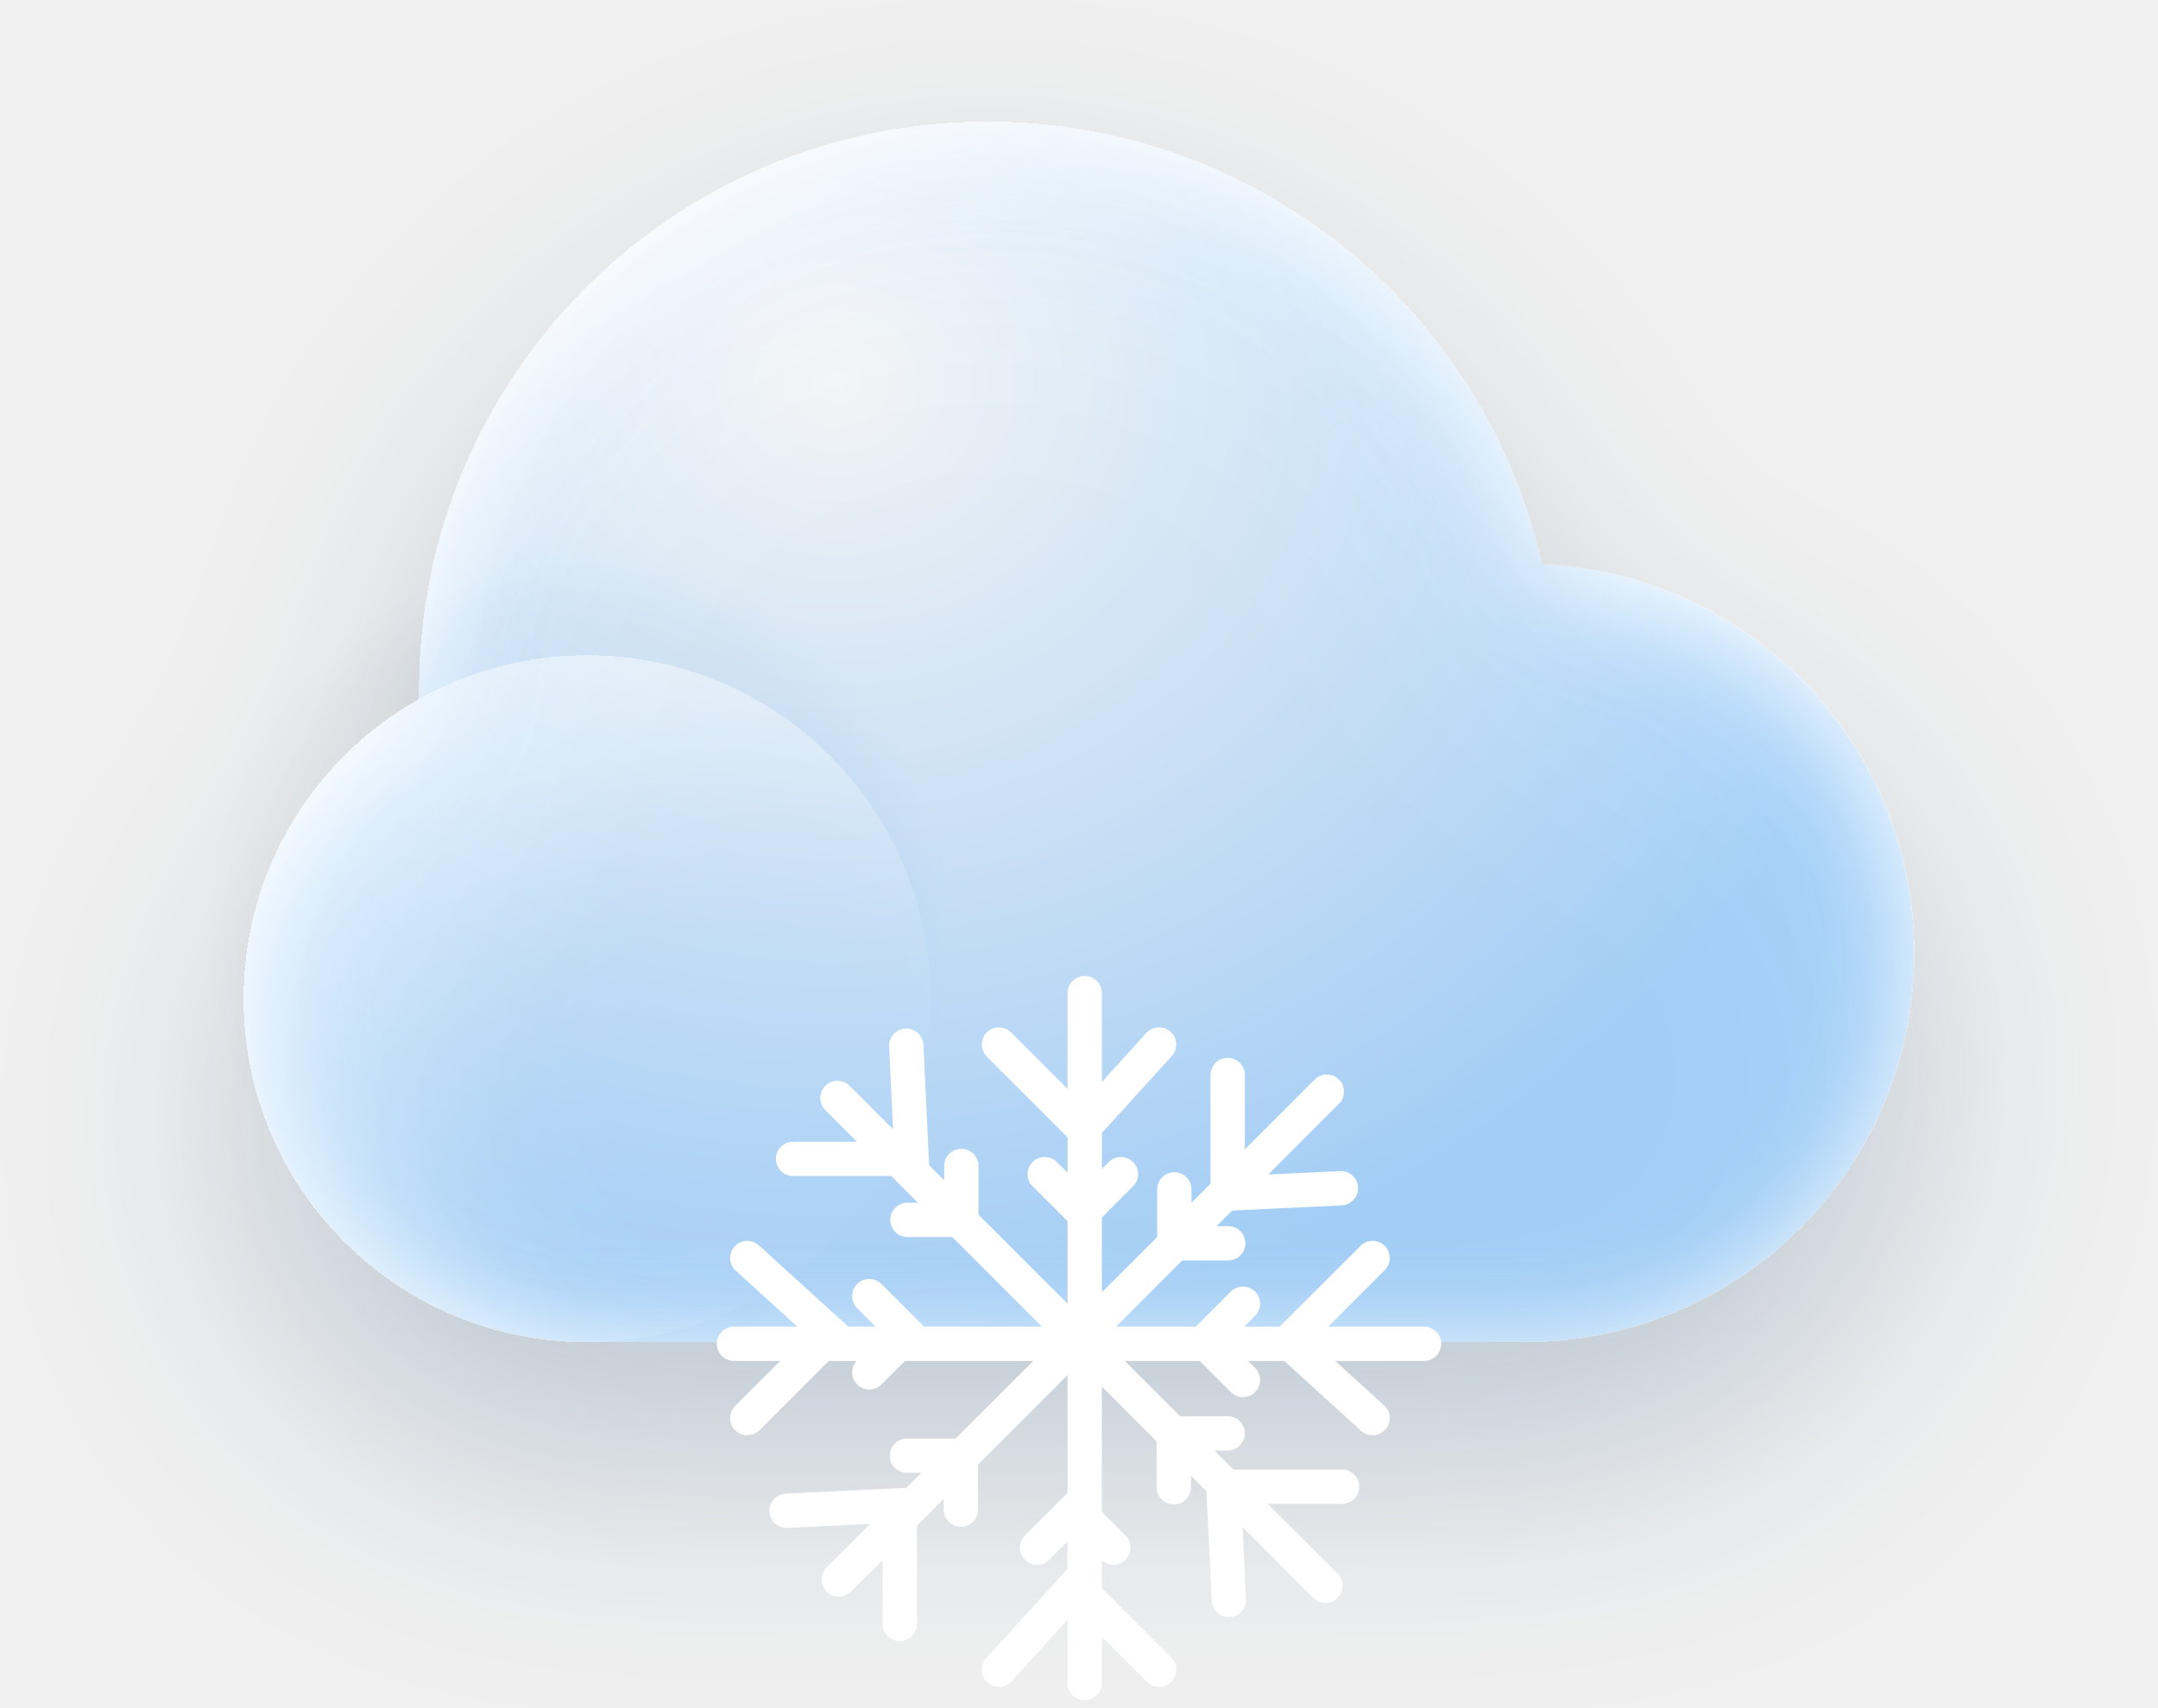
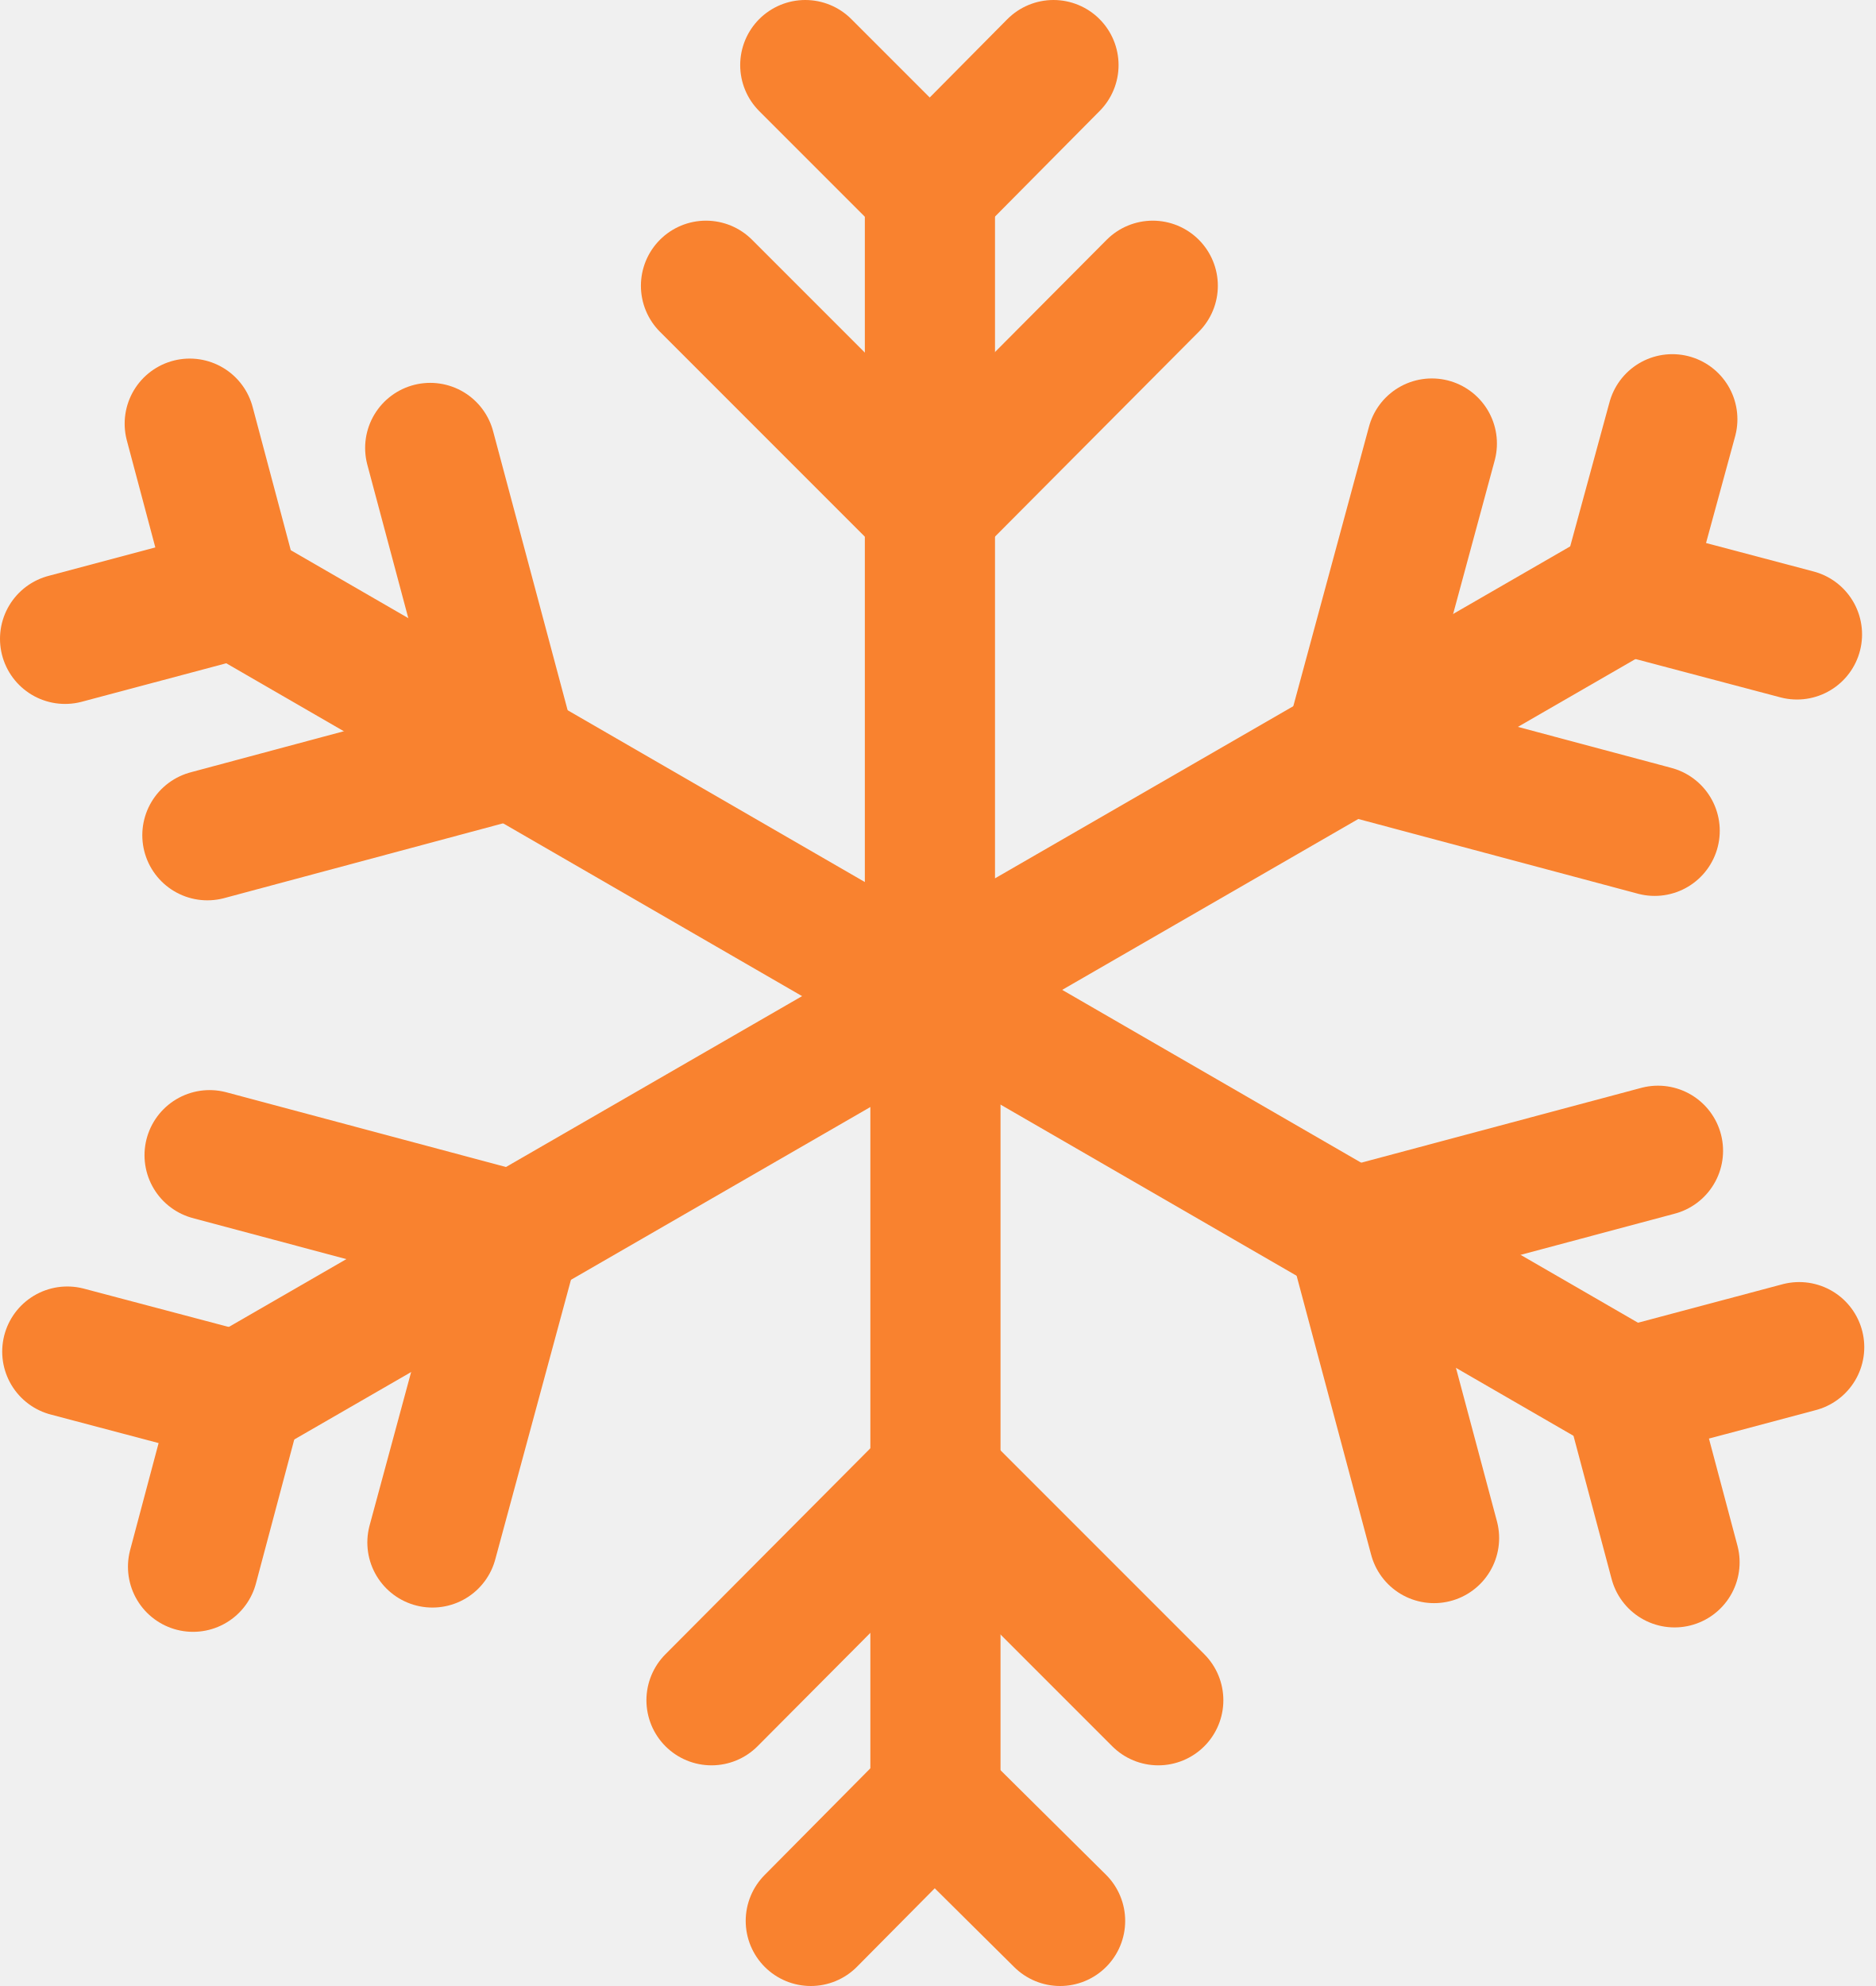
- <svg xmlns="http://www.w3.org/2000/svg" width="283" height="224" viewBox="0 0 283 224" fill="none">
-   <g filter="url(#filter0_bdi_4_57)">
-     <path fill-rule="evenodd" clip-rule="evenodd" d="M78 175.989C77.668 175.996 77.334 176 77 176C52.147 176 32 155.853 32 131C32 114.134 41.279 99.435 55.01 91.73C55.003 91.32 55 90.911 55 90.5C55 49.355 88.355 16 129.5 16C164.991 16 194.686 40.818 202.177 74.046C229.334 75.186 251 97.563 251 125C251 153.167 228.167 176 200 176C199.666 176 199.333 175.997 199 175.99V176H78V175.989Z" fill="url(#paint0_radial_4_57)" fill-opacity="0.77" />
+ <svg xmlns="http://www.w3.org/2000/svg" width="17" height="18" viewBox="0 0 17 18" fill="none">
+   <g id="Layer 17">
+     <g id="Layer 2">
+       <g id="Layer 17_2">
+         <g id="Group">
+           <g id="Group_2">
+             <path id="Vector" d="M8.43 1.7V8.82" stroke="#f9822f" stroke-width="1.18" stroke-linecap="round" stroke-linejoin="round" />
+             <path id="Vector_2" d="M10.45 2.59L8.43 4.62L6.4 2.59" stroke="#f9822f" stroke-width="1.18" stroke-linecap="round" stroke-linejoin="round" />
+             <path id="Vector_3" d="M9.55 0.59L8.43 1.72L7.3 0.59" stroke="#f9822f" stroke-width="1.18" stroke-linecap="round" stroke-linejoin="round" />
+           </g>
+           <g id="Group_3">
+             <path id="Vector_4" d="M2.12 5.37L8.28 8.93" stroke="#f9822f" stroke-width="1.18" stroke-linecap="round" stroke-linejoin="round" />
+             <path id="Vector_5" d="M3.9 4.06L4.64 6.83L1.88 7.57" stroke="#f9822f" stroke-width="1.18" stroke-linecap="round" stroke-linejoin="round" />
+             <path id="Vector_6" d="M1.72 3.84L2.13 5.38L0.59 5.79" stroke="#f9822f" stroke-width="1.18" stroke-linecap="round" stroke-linejoin="round" />
+           </g>
+           <g id="Group_4">
+             <path id="Vector_7" d="M2.14 12.67L8.31 9.11" stroke="#f9822f" stroke-width="1.18" stroke-linecap="round" stroke-linejoin="round" />
+             <path id="Vector_8" d="M1.9 10.47L4.67 11.21L3.92 13.98" stroke="#f9822f" stroke-width="1.18" stroke-linecap="round" stroke-linejoin="round" />
+             <path id="Vector_9" d="M0.61 12.25L2.16 12.66L1.75 14.2" stroke="#f9822f" stroke-width="1.18" stroke-linecap="round" stroke-linejoin="round" />
+           </g>
+           <g id="Group_5">
+             <path id="Vector_10" d="M8.48 16.3V9.18" stroke="#f9822f" stroke-width="1.18" stroke-linecap="round" stroke-linejoin="round" />
+             <path id="Vector_11" d="M6.45 15.41L8.47 13.38L10.5 15.41" stroke="#f9822f" stroke-width="1.18" stroke-linecap="round" stroke-linejoin="round" />
+             <path id="Vector_12" d="M7.35 17.41L8.47 16.28L9.61 17.41" stroke="#f9822f" stroke-width="1.18" stroke-linecap="round" stroke-linejoin="round" />
+           </g>
+           <g id="Group_6">
+             <path id="Vector_13" d="M14.78 12.63L8.62 9.07" stroke="#f9822f" stroke-width="1.18" stroke-linecap="round" stroke-linejoin="round" />
+             <path id="Vector_14" d="M13 13.94L12.26 11.17L15.03 10.43" stroke="#f9822f" stroke-width="1.18" stroke-linecap="round" stroke-linejoin="round" />
+             <path id="Vector_15" d="M15.18 14.16L14.77 12.62L16.31 12.21" stroke="#f9822f" stroke-width="1.18" stroke-linecap="round" stroke-linejoin="round" />
+           </g>
+           <g id="Group_7">
+             <path id="Vector_16" d="M14.76 5.33L8.59 8.89" stroke="#f9822f" stroke-width="1.18" stroke-linecap="round" stroke-linejoin="round" />
+             <path id="Vector_17" d="M15 7.53L12.23 6.79L12.98 4.02" stroke="#f9822f" stroke-width="1.18" stroke-linecap="round" stroke-linejoin="round" />
+             <path id="Vector_18" d="M16.29 5.75L14.74 5.34L15.16 3.8" stroke="#f9822f" stroke-width="1.18" stroke-linecap="round" stroke-linejoin="round" />
+           </g>
+         </g>
+       </g>
+     </g>
  </g>
-   <g style="mix-blend-mode:soft-light" filter="url(#filter1_di_4_57)">
-     <circle cx="77" cy="131" r="45" fill="#848484" />
-   </g>
-   <line x1="142.25" y1="130.25" x2="142.25" y2="220.75" stroke="white" stroke-width="4.5" stroke-linecap="round" />
-   <path d="M131 137L142 148L152 137" stroke="white" stroke-width="4.5" stroke-linecap="round" />
-   <path d="M152 219L141 208L131 219" stroke="white" stroke-width="4.5" stroke-linecap="round" />
-   <path d="M137 154L142 159L147 154" stroke="white" stroke-width="4.5" stroke-linecap="round" />
-   <path d="M146 203L141 198L136 203" stroke="white" stroke-width="4.5" stroke-linecap="round" />
-   <line x1="186.75" y1="176.25" x2="96.25" y2="176.25" stroke="white" stroke-width="4.5" stroke-linecap="round" />
-   <path d="M180 165L169 176L180 186" stroke="white" stroke-width="4.5" stroke-linecap="round" />
-   <path d="M98 186L109 175L98 165" stroke="white" stroke-width="4.5" stroke-linecap="round" />
-   <path d="M163 171L158 176L163 181" stroke="white" stroke-width="4.5" stroke-linecap="round" />
-   <path d="M114 180L119 175L114 170" stroke="white" stroke-width="4.5" stroke-linecap="round" />
-   <line x1="174" y1="143.182" x2="110.007" y2="207.175" stroke="white" stroke-width="4.5" stroke-linecap="round" />
-   <path d="M161 141V156.556L175.849 155.849" stroke="white" stroke-width="4.5" stroke-linecap="round" />
-   <path d="M118 213L118 197.444L103.151 198.151" stroke="white" stroke-width="4.5" stroke-linecap="round" />
-   <path d="M154 156V163.071H161.071" stroke="white" stroke-width="4.5" stroke-linecap="round" />
-   <path d="M126 198L126 190.929L118.929 190.929" stroke="white" stroke-width="4.5" stroke-linecap="round" />
-   <line x1="173.818" y1="208" x2="109.825" y2="144.007" stroke="white" stroke-width="4.5" stroke-linecap="round" />
-   <path d="M176 195H160.444L161.151 209.849" stroke="white" stroke-width="4.5" stroke-linecap="round" />
-   <path d="M104 152L119.556 152L118.849 137.151" stroke="white" stroke-width="4.5" stroke-linecap="round" />
-   <path d="M161 188H153.929V195.071" stroke="white" stroke-width="4.5" stroke-linecap="round" />
-   <path d="M119 160L126.071 160L126.071 152.929" stroke="white" stroke-width="4.5" stroke-linecap="round" />
-   <defs>
-     <filter id="filter0_bdi_4_57" x="0" y="0" width="283" height="224" filterUnits="userSpaceOnUse" color-interpolation-filters="sRGB">
-       <feFlood flood-opacity="0" result="BackgroundImageFix" />
-       <feGaussianBlur in="BackgroundImageFix" stdDeviation="8" />
-       <feComposite in2="SourceAlpha" operator="in" result="effect1_backgroundBlur_4_57" />
-       <feColorMatrix in="SourceAlpha" type="matrix" values="0 0 0 0 0 0 0 0 0 0 0 0 0 0 0 0 0 0 127 0" result="hardAlpha" />
-       <feOffset dy="16" />
-       <feGaussianBlur stdDeviation="16" />
-       <feColorMatrix type="matrix" values="0 0 0 0 0 0 0 0 0 0.202 0 0 0 0 0.388 0 0 0 0.2 0" />
-       <feBlend mode="normal" in2="effect1_backgroundBlur_4_57" result="effect2_dropShadow_4_57" />
-       <feBlend mode="normal" in="SourceGraphic" in2="effect2_dropShadow_4_57" result="shape" />
-       <feColorMatrix in="SourceAlpha" type="matrix" values="0 0 0 0 0 0 0 0 0 0 0 0 0 0 0 0 0 0 127 0" result="hardAlpha" />
-       <feOffset dx="1" dy="2" />
-       <feGaussianBlur stdDeviation="7" />
-       <feComposite in2="hardAlpha" operator="arithmetic" k2="-1" k3="1" />
-       <feColorMatrix type="matrix" values="0 0 0 0 1 0 0 0 0 1 0 0 0 0 1 0 0 0 1 0" />
-       <feBlend mode="normal" in2="shape" result="effect3_innerShadow_4_57" />
-     </filter>
-     <filter id="filter1_di_4_57" x="24" y="70" width="120" height="118" filterUnits="userSpaceOnUse" color-interpolation-filters="sRGB">
-       <feFlood flood-opacity="0" result="BackgroundImageFix" />
-       <feColorMatrix in="SourceAlpha" type="matrix" values="0 0 0 0 0 0 0 0 0 0 0 0 0 0 0 0 0 0 127 0" result="hardAlpha" />
-       <feOffset dx="-2" dy="-10" />
-       <feGaussianBlur stdDeviation="3" />
-       <feColorMatrix type="matrix" values="0 0 0 0 0 0 0 0 0 0 0 0 0 0 0 0 0 0 0.22 0" />
-       <feBlend mode="normal" in2="BackgroundImageFix" result="effect1_dropShadow_4_57" />
-       <feBlend mode="normal" in="SourceGraphic" in2="effect1_dropShadow_4_57" result="shape" />
-       <feColorMatrix in="SourceAlpha" type="matrix" values="0 0 0 0 0 0 0 0 0 0 0 0 0 0 0 0 0 0 127 0" result="hardAlpha" />
-       <feOffset dx="22" dy="12" />
-       <feGaussianBlur stdDeviation="11" />
-       <feComposite in2="hardAlpha" operator="arithmetic" k2="-1" k3="1" />
-       <feColorMatrix type="matrix" values="0 0 0 0 1 0 0 0 0 1 0 0 0 0 1 0 0 0 0.74 0" />
-       <feBlend mode="normal" in2="shape" result="effect2_innerShadow_4_57" />
-     </filter>
-     <radialGradient id="paint0_radial_4_57" cx="0" cy="0" r="1" gradientUnits="userSpaceOnUse" gradientTransform="translate(109.164 50.1144) rotate(90.6693) scale(125.829 143.587)">
-       <stop stop-color="white" />
-       <stop offset="1" stop-color="#99CEFF" />
-     </radialGradient>
-   </defs>
</svg>
